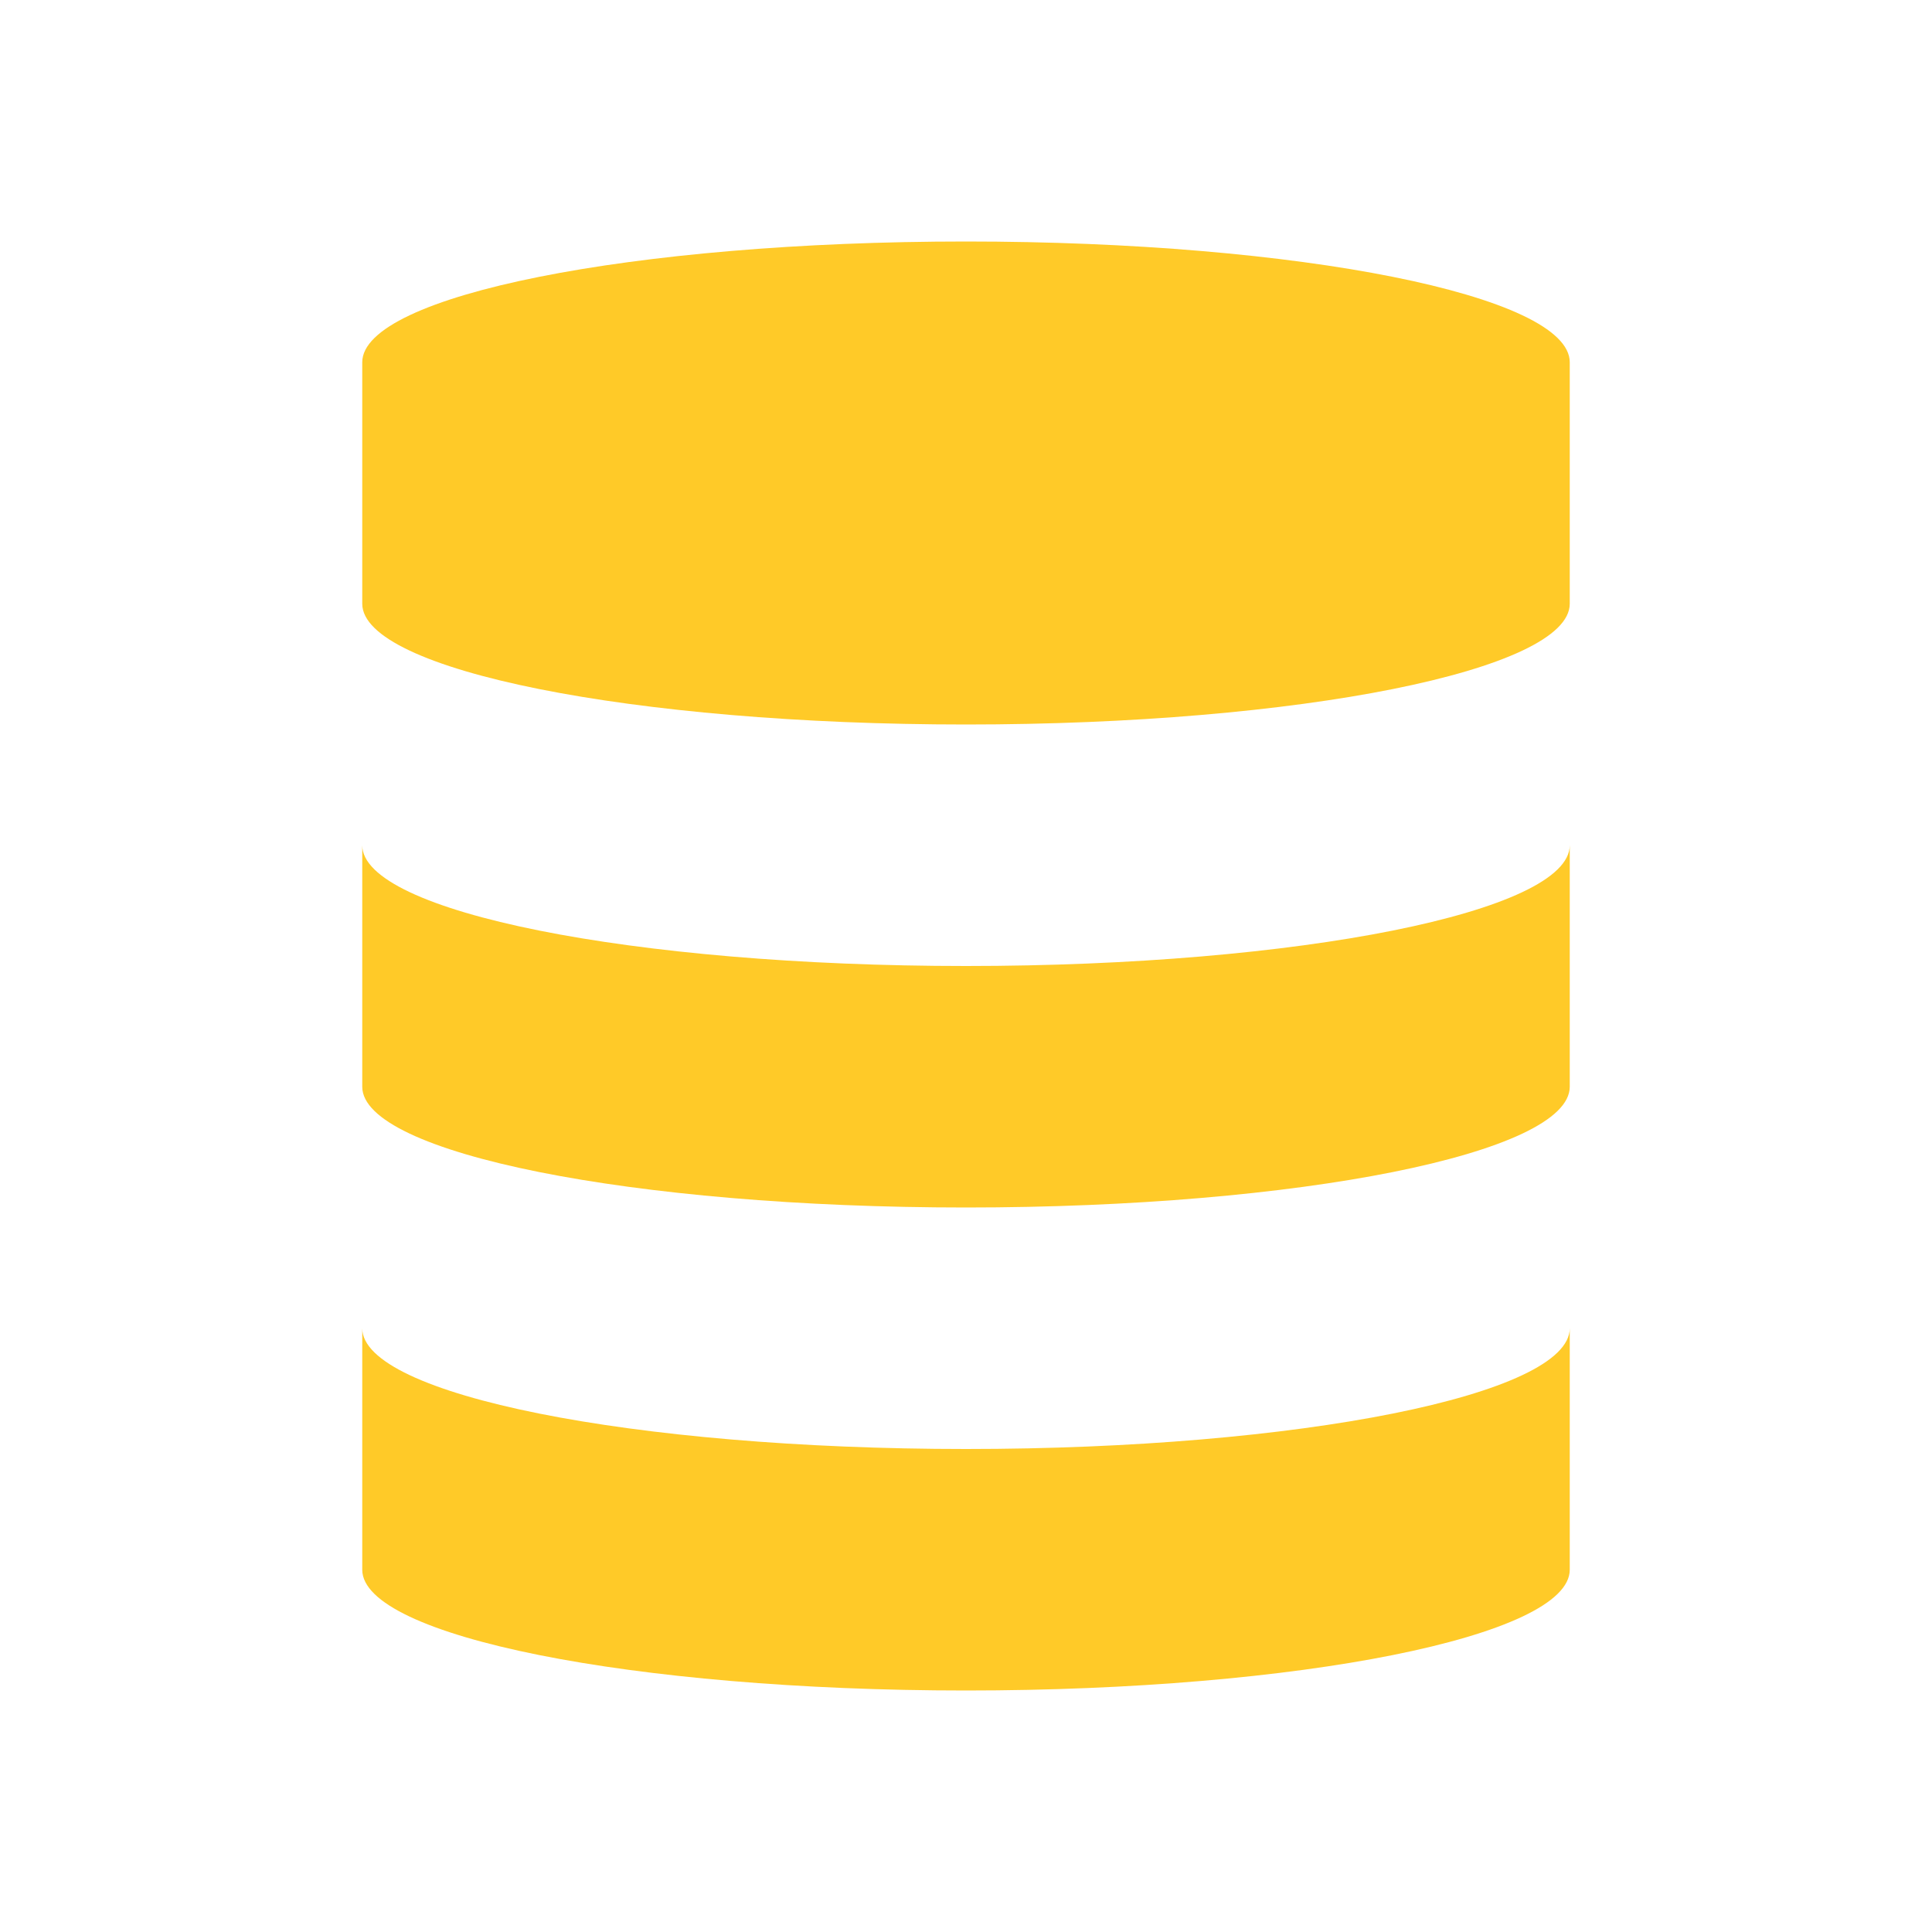
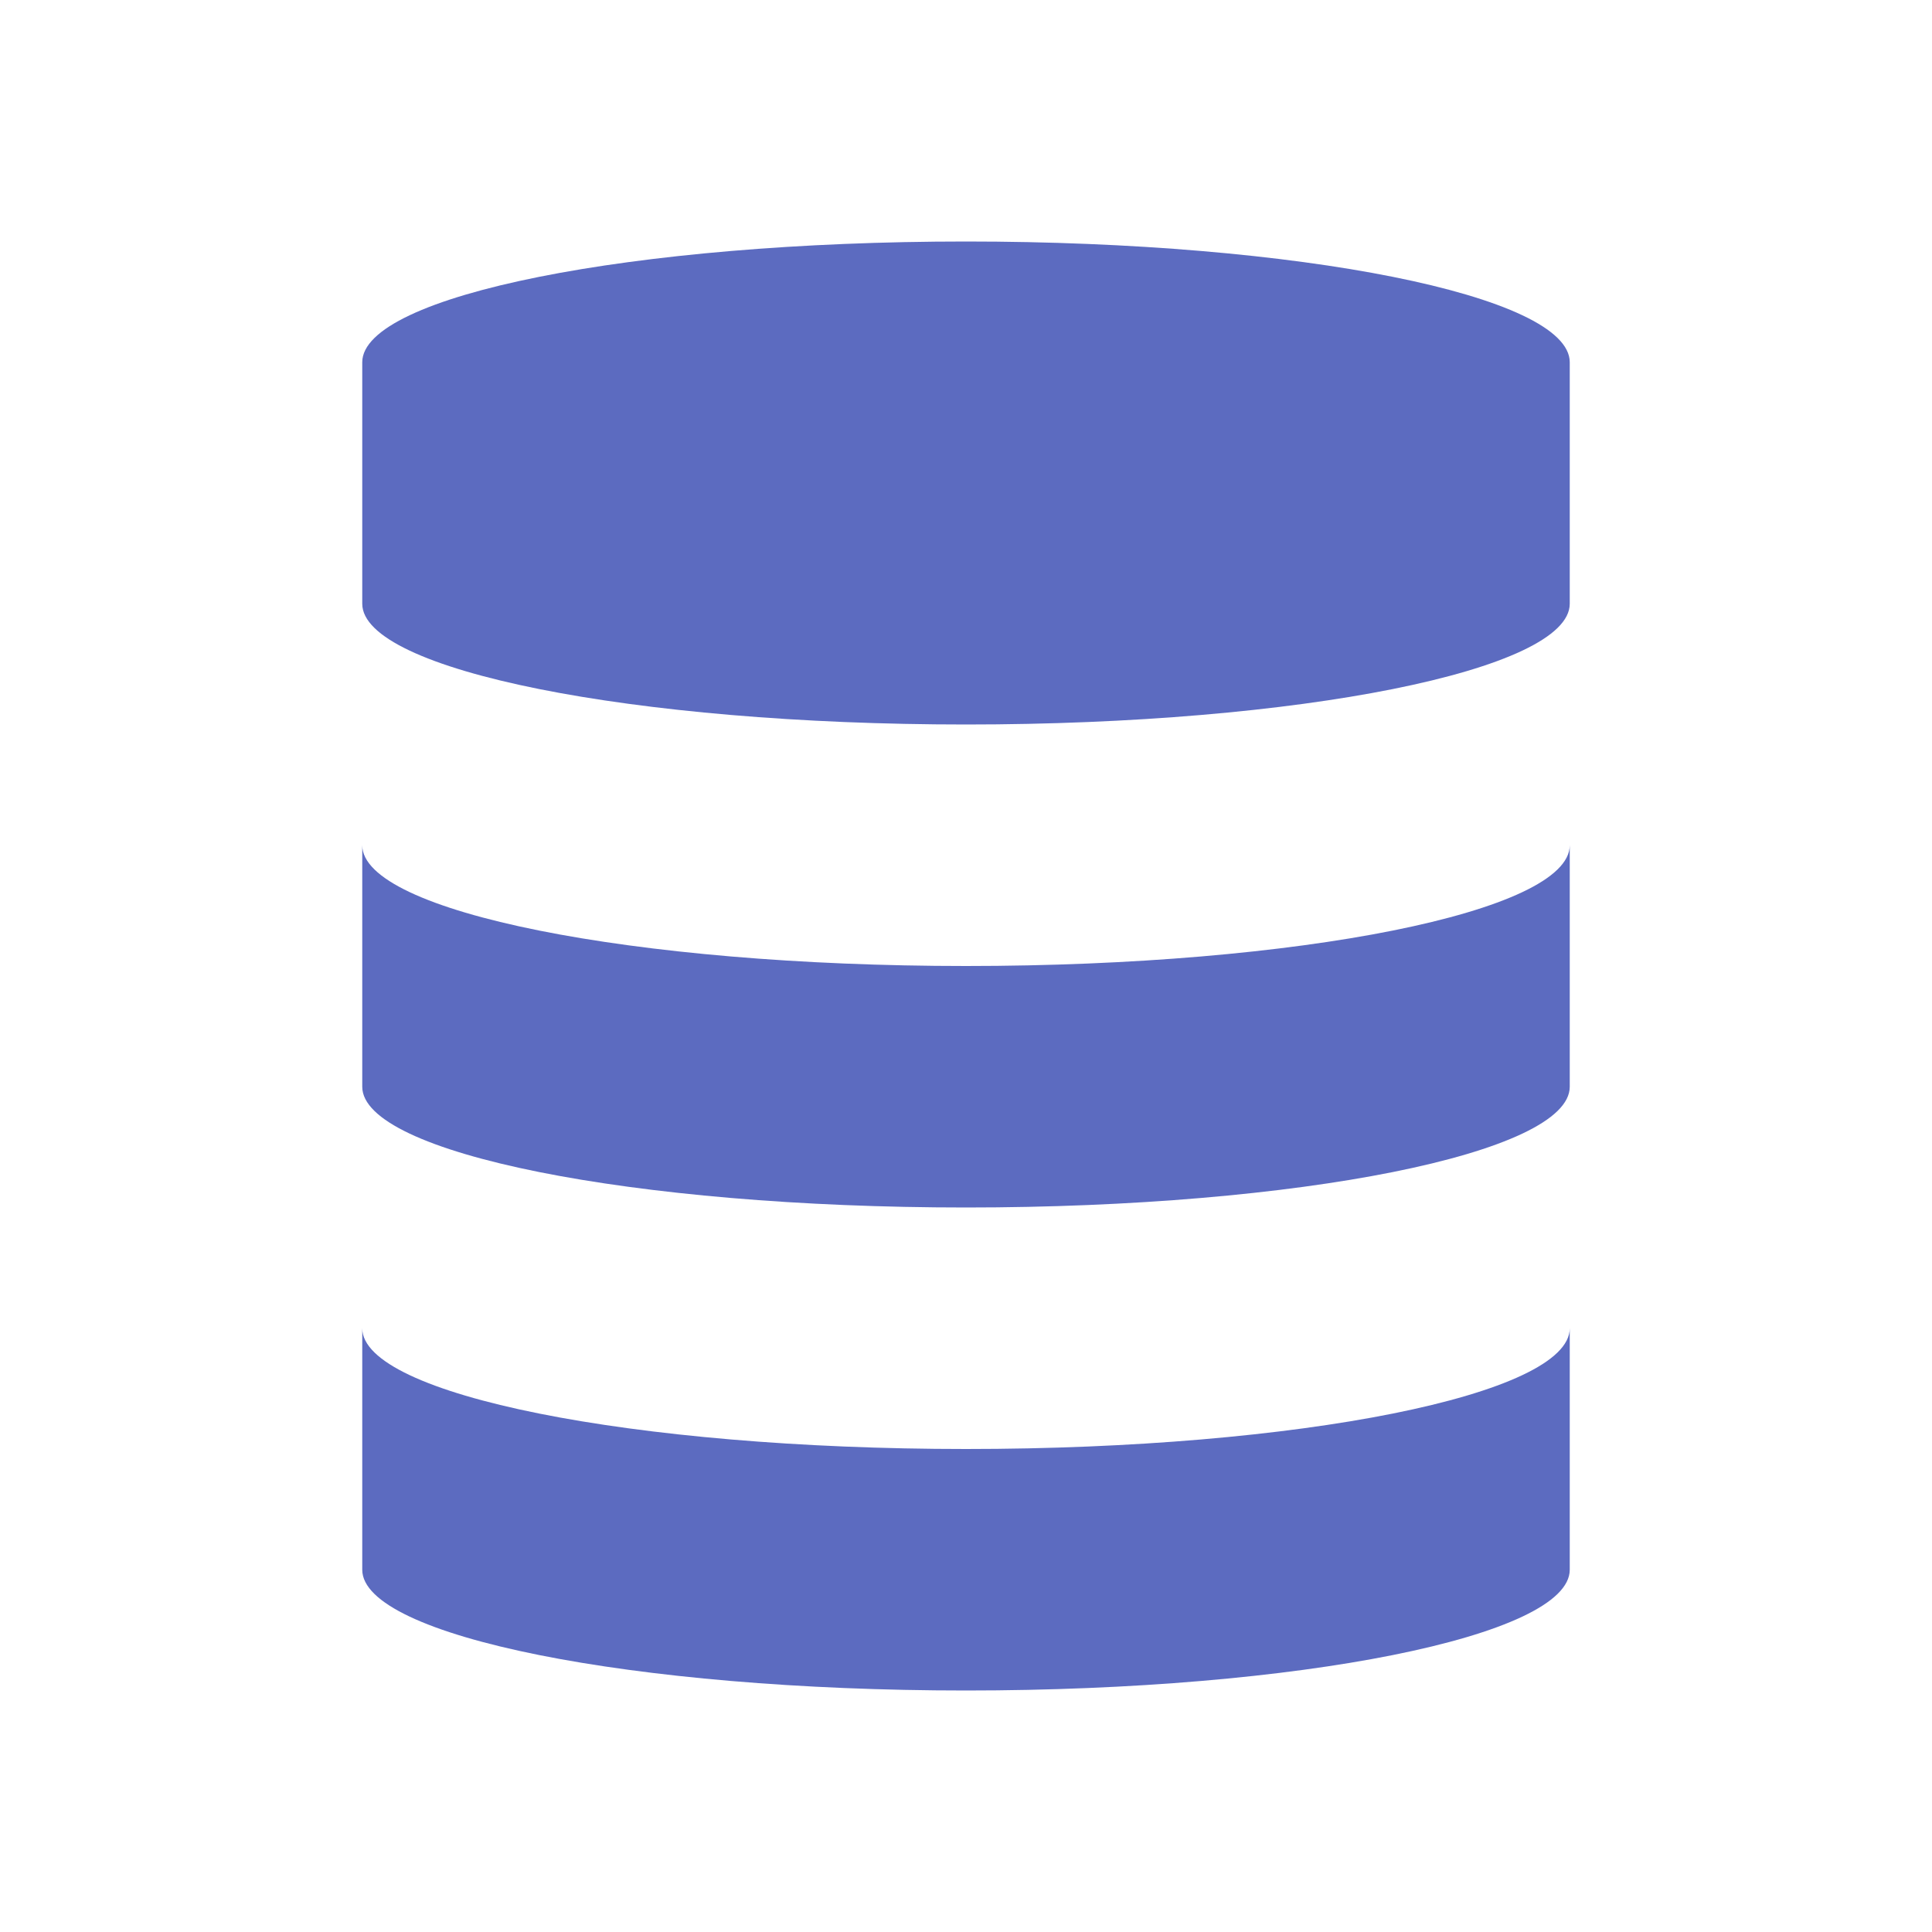
<svg xmlns="http://www.w3.org/2000/svg" viewBox="0 0 32 32">
-   <path fill="#ffca28" d="M16 24c-5.525 0-10-.9-10-2v4c0 1.1 4.475 2 10 2s10-.9 10-2v-4c0 1.1-4.475 2-10 2m0-8c-5.525 0-10-.9-10-2v4c0 1.1 4.475 2 10 2s10-.9 10-2v-4c0 1.1-4.475 2-10 2m0-12C10.477 4 6 4.895 6 6v4c0 1.1 4.475 2 10 2s10-.9 10-2V6c0-1.105-4.477-2-10-2" />
+   <path fill="#5c6bc0" d="M16 24c-5.525 0-10-.9-10-2v4c0 1.1 4.475 2 10 2s10-.9 10-2v-4c0 1.1-4.475 2-10 2m0-8c-5.525 0-10-.9-10-2v4c0 1.1 4.475 2 10 2s10-.9 10-2v-4c0 1.1-4.475 2-10 2m0-12C10.477 4 6 4.895 6 6v4c0 1.1 4.475 2 10 2s10-.9 10-2V6c0-1.105-4.477-2-10-2" />
</svg>
